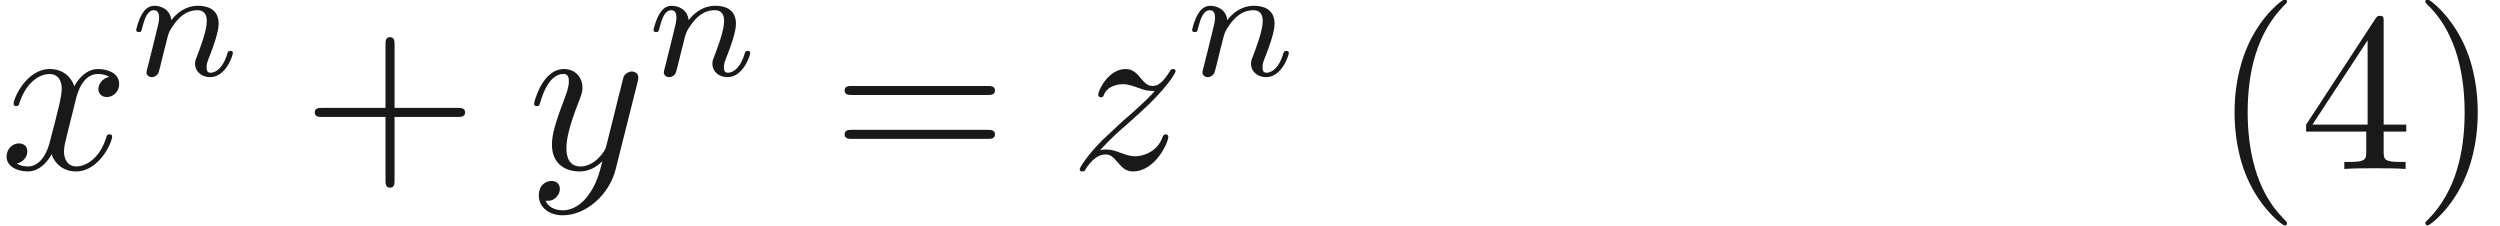
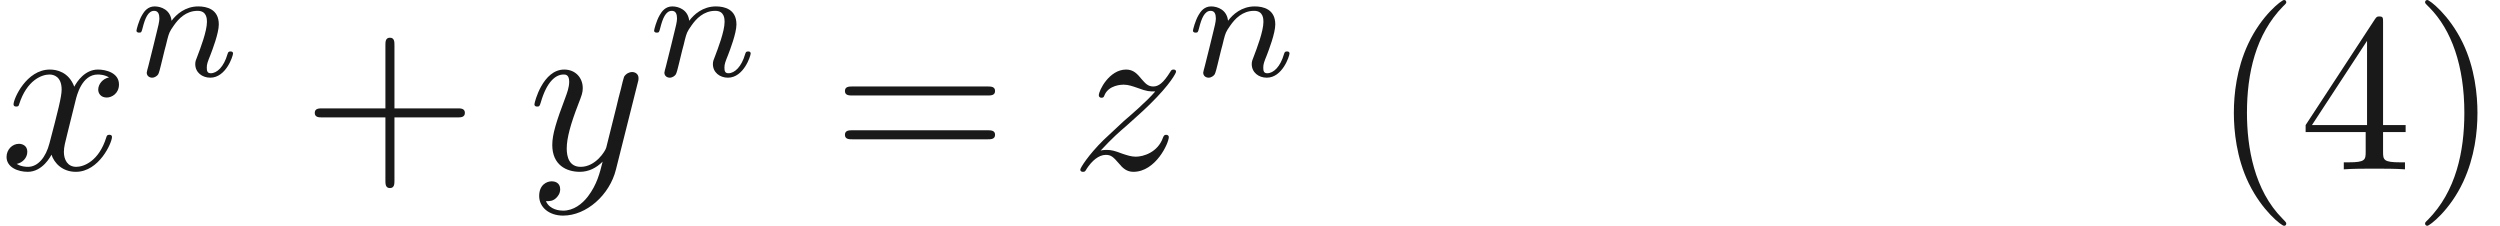
- <svg xmlns="http://www.w3.org/2000/svg" xmlns:ns1="http://github.com/leegao/readme2tex/" xmlns:xlink="http://www.w3.org/1999/xlink" height="9.925pt" ns1:offset="0" version="1.1" viewBox="104.971 -57.526 110.154 9.925" width="110.154pt">
+ <svg xmlns="http://www.w3.org/2000/svg" xmlns:ns1="http://github.com/leegao/readme2tex/" xmlns:xlink="http://www.w3.org/1999/xlink" height="9.963pt" ns1:offset="0" version="1.1" viewBox="104.971 -57.554 110.317 9.963" width="110.317pt">
  <defs>
-     <path d="M3.328 -3.009C3.387 -3.268 3.616 -4.184 4.314 -4.184C4.364 -4.184 4.603 -4.184 4.812 -4.055C4.533 -4.005 4.334 -3.756 4.334 -3.517C4.334 -3.357 4.443 -3.168 4.712 -3.168C4.932 -3.168 5.25 -3.347 5.25 -3.746C5.25 -4.264 4.663 -4.403 4.324 -4.403C3.746 -4.403 3.397 -3.875 3.278 -3.646C3.029 -4.304 2.491 -4.403 2.202 -4.403C1.166 -4.403 0.598 -3.118 0.598 -2.869C0.598 -2.77 0.697 -2.77 0.717 -2.77C0.797 -2.77 0.827 -2.79 0.847 -2.879C1.186 -3.935 1.843 -4.184 2.182 -4.184C2.371 -4.184 2.72 -4.095 2.72 -3.517C2.72 -3.208 2.55 -2.54 2.182 -1.146C2.022 -0.528 1.674 -0.11 1.235 -0.11C1.176 -0.11 0.946 -0.11 0.737 -0.239C0.986 -0.289 1.205 -0.498 1.205 -0.777C1.205 -1.046 0.986 -1.126 0.837 -1.126C0.538 -1.126 0.289 -0.867 0.289 -0.548C0.289 -0.09 0.787 0.11 1.225 0.11C1.883 0.11 2.242 -0.588 2.271 -0.648C2.391 -0.279 2.75 0.11 3.347 0.11C4.374 0.11 4.941 -1.176 4.941 -1.425C4.941 -1.524 4.852 -1.524 4.822 -1.524C4.732 -1.524 4.712 -1.484 4.692 -1.415C4.364 -0.349 3.686 -0.11 3.367 -0.11C2.979 -0.11 2.819 -0.428 2.819 -0.767C2.819 -0.986 2.879 -1.205 2.989 -1.644L3.328 -3.009Z" id="g0-120" />
-     <path d="M4.842 -3.796C4.882 -3.935 4.882 -3.955 4.882 -4.025C4.882 -4.204 4.742 -4.294 4.593 -4.294C4.493 -4.294 4.334 -4.234 4.244 -4.085C4.224 -4.035 4.144 -3.726 4.105 -3.547C4.035 -3.288 3.965 -3.019 3.905 -2.75L3.457 -0.956C3.417 -0.807 2.989 -0.11 2.331 -0.11C1.823 -0.11 1.714 -0.548 1.714 -0.917C1.714 -1.375 1.883 -1.993 2.222 -2.869C2.381 -3.278 2.421 -3.387 2.421 -3.587C2.421 -4.035 2.102 -4.403 1.604 -4.403C0.658 -4.403 0.289 -2.959 0.289 -2.869C0.289 -2.77 0.389 -2.77 0.408 -2.77C0.508 -2.77 0.518 -2.79 0.568 -2.949C0.837 -3.885 1.235 -4.184 1.574 -4.184C1.654 -4.184 1.823 -4.184 1.823 -3.865C1.823 -3.616 1.724 -3.357 1.654 -3.168C1.255 -2.112 1.076 -1.544 1.076 -1.076C1.076 -0.189 1.704 0.11 2.291 0.11C2.68 0.11 3.019 -0.06 3.298 -0.339C3.168 0.179 3.049 0.667 2.65 1.196C2.391 1.534 2.012 1.823 1.554 1.823C1.415 1.823 0.966 1.793 0.797 1.405C0.956 1.405 1.086 1.405 1.225 1.285C1.325 1.196 1.425 1.066 1.425 0.877C1.425 0.568 1.156 0.528 1.056 0.528C0.827 0.528 0.498 0.687 0.498 1.176C0.498 1.674 0.936 2.042 1.554 2.042C2.58 2.042 3.606 1.136 3.885 0.01L4.842 -3.796Z" id="g0-121" />
-     <path d="M1.325 -0.827C1.863 -1.405 2.152 -1.654 2.511 -1.963C2.511 -1.973 3.128 -2.501 3.487 -2.859C4.433 -3.786 4.653 -4.264 4.653 -4.304C4.653 -4.403 4.563 -4.403 4.543 -4.403C4.473 -4.403 4.443 -4.384 4.394 -4.294C4.095 -3.816 3.885 -3.656 3.646 -3.656S3.288 -3.806 3.138 -3.975C2.949 -4.204 2.78 -4.403 2.451 -4.403C1.704 -4.403 1.245 -3.477 1.245 -3.268C1.245 -3.218 1.275 -3.158 1.365 -3.158S1.474 -3.208 1.494 -3.268C1.684 -3.726 2.262 -3.736 2.341 -3.736C2.55 -3.736 2.74 -3.666 2.969 -3.587C3.367 -3.437 3.477 -3.437 3.736 -3.437C3.377 -3.009 2.54 -2.291 2.351 -2.132L1.455 -1.295C0.777 -0.628 0.428 -0.06 0.428 0.01C0.428 0.11 0.528 0.11 0.548 0.11C0.628 0.11 0.648 0.09 0.707 -0.02C0.936 -0.369 1.235 -0.638 1.554 -0.638C1.783 -0.638 1.883 -0.548 2.132 -0.259C2.301 -0.05 2.481 0.11 2.77 0.11C3.756 0.11 4.334 -1.156 4.334 -1.425C4.334 -1.474 4.294 -1.524 4.214 -1.524C4.125 -1.524 4.105 -1.465 4.075 -1.395C3.846 -0.747 3.208 -0.558 2.879 -0.558C2.68 -0.558 2.501 -0.618 2.291 -0.687C1.953 -0.817 1.803 -0.857 1.594 -0.857C1.574 -0.857 1.415 -0.857 1.325 -0.827Z" id="g0-122" />
    <path d="M3.298 2.391C3.298 2.361 3.298 2.341 3.128 2.172C1.883 0.917 1.564 -0.966 1.564 -2.491C1.564 -4.224 1.943 -5.958 3.168 -7.203C3.298 -7.323 3.298 -7.342 3.298 -7.372C3.298 -7.442 3.258 -7.472 3.198 -7.472C3.098 -7.472 2.202 -6.795 1.614 -5.529C1.106 -4.433 0.986 -3.328 0.986 -2.491C0.986 -1.714 1.096 -0.508 1.644 0.618C2.242 1.843 3.098 2.491 3.198 2.491C3.258 2.491 3.298 2.461 3.298 2.391Z" id="g2-40" />
-     <path d="M2.879 -2.491C2.879 -3.268 2.77 -4.473 2.222 -5.599C1.624 -6.824 0.767 -7.472 0.667 -7.472C0.608 -7.472 0.568 -7.432 0.568 -7.372C0.568 -7.342 0.568 -7.323 0.757 -7.143C1.734 -6.157 2.301 -4.573 2.301 -2.491C2.301 -0.787 1.933 0.966 0.697 2.222C0.568 2.341 0.568 2.361 0.568 2.391C0.568 2.451 0.608 2.491 0.667 2.491C0.767 2.491 1.664 1.813 2.252 0.548C2.76 -0.548 2.879 -1.654 2.879 -2.491Z" id="g2-41" />
+     <path d="M2.879 -2.491C2.879 -3.268 2.77 -4.473 2.222 -5.599C1.624 -6.824 0.767 -7.472 0.667 -7.472C0.608 -7.472 0.568 -7.432 0.568 -7.372C0.568 -7.342 0.568 -7.323 0.757 -7.143C1.733 -6.157 2.301 -4.573 2.301 -2.491C2.301 -0.787 1.933 0.966 0.697 2.222C0.568 2.341 0.568 2.361 0.568 2.391C0.568 2.451 0.608 2.491 0.667 2.491C0.767 2.491 1.664 1.813 2.252 0.548C2.76 -0.548 2.879 -1.654 2.879 -2.491Z" id="g2-41" />
    <path d="M4.075 -2.291H6.854C6.994 -2.291 7.183 -2.291 7.183 -2.491S6.994 -2.69 6.854 -2.69H4.075V-5.479C4.075 -5.619 4.075 -5.808 3.875 -5.808S3.676 -5.619 3.676 -5.479V-2.69H0.887C0.747 -2.69 0.558 -2.69 0.558 -2.491S0.747 -2.291 0.887 -2.291H3.676V0.498C3.676 0.638 3.676 0.827 3.875 0.827S4.075 0.638 4.075 0.498V-2.291Z" id="g2-43" />
    <path d="M2.929 -1.644V-0.777C2.929 -0.418 2.909 -0.309 2.172 -0.309H1.963V0C2.371 -0.03 2.889 -0.03 3.308 -0.03S4.254 -0.03 4.663 0V-0.309H4.453C3.716 -0.309 3.696 -0.418 3.696 -0.777V-1.644H4.692V-1.953H3.696V-6.486C3.696 -6.685 3.696 -6.745 3.537 -6.745C3.447 -6.745 3.417 -6.745 3.337 -6.625L0.279 -1.953V-1.644H2.929ZM2.989 -1.953H0.558L2.989 -5.669V-1.953Z" id="g2-52" />
    <path d="M6.844 -3.258C6.994 -3.258 7.183 -3.258 7.183 -3.457S6.994 -3.656 6.854 -3.656H0.887C0.747 -3.656 0.558 -3.656 0.558 -3.457S0.747 -3.258 0.897 -3.258H6.844ZM6.854 -1.325C6.994 -1.325 7.183 -1.325 7.183 -1.524S6.994 -1.724 6.844 -1.724H0.897C0.747 -1.724 0.558 -1.724 0.558 -1.524S0.747 -1.325 0.887 -1.325H6.854Z" id="g2-61" />
    <path d="M0.851 -0.439C0.823 -0.349 0.781 -0.174 0.781 -0.153C0.781 0 0.907 0.07 1.018 0.07C1.144 0.07 1.255 -0.021 1.29 -0.084S1.381 -0.37 1.416 -0.516C1.451 -0.649 1.527 -0.969 1.569 -1.144C1.611 -1.297 1.653 -1.451 1.688 -1.611C1.764 -1.897 1.778 -1.953 1.981 -2.239C2.176 -2.518 2.504 -2.88 3.027 -2.88C3.431 -2.88 3.438 -2.525 3.438 -2.392C3.438 -1.974 3.138 -1.2 3.027 -0.907C2.95 -0.711 2.922 -0.649 2.922 -0.53C2.922 -0.16 3.229 0.07 3.585 0.07C4.282 0.07 4.589 -0.893 4.589 -0.997C4.589 -1.088 4.498 -1.088 4.477 -1.088C4.38 -1.088 4.373 -1.046 4.345 -0.969C4.184 -0.411 3.884 -0.126 3.605 -0.126C3.459 -0.126 3.431 -0.223 3.431 -0.37C3.431 -0.53 3.466 -0.621 3.592 -0.934C3.675 -1.151 3.961 -1.89 3.961 -2.28C3.961 -2.957 3.424 -3.075 3.055 -3.075C2.476 -3.075 2.085 -2.72 1.876 -2.441C1.827 -2.922 1.416 -3.075 1.13 -3.075C0.83 -3.075 0.669 -2.859 0.579 -2.699C0.425 -2.441 0.328 -2.043 0.328 -2.008C0.328 -1.918 0.425 -1.918 0.446 -1.918C0.544 -1.918 0.551 -1.939 0.6 -2.127C0.704 -2.538 0.837 -2.88 1.109 -2.88C1.29 -2.88 1.339 -2.727 1.339 -2.538C1.339 -2.406 1.276 -2.148 1.227 -1.96S1.109 -1.485 1.074 -1.332L0.851 -0.439Z" id="g1-110" />
+     <path d="M3.328 -3.009C3.387 -3.268 3.616 -4.184 4.314 -4.184C4.364 -4.184 4.603 -4.184 4.812 -4.055C4.533 -4.005 4.334 -3.756 4.334 -3.517C4.334 -3.357 4.443 -3.168 4.712 -3.168C4.932 -3.168 5.25 -3.347 5.25 -3.746C5.25 -4.264 4.663 -4.403 4.324 -4.403C3.746 -4.403 3.397 -3.875 3.278 -3.646C3.029 -4.304 2.491 -4.403 2.202 -4.403C1.166 -4.403 0.598 -3.118 0.598 -2.869C0.598 -2.77 0.697 -2.77 0.717 -2.77C0.797 -2.77 0.827 -2.79 0.847 -2.879C1.186 -3.935 1.843 -4.184 2.182 -4.184C2.371 -4.184 2.72 -4.095 2.72 -3.517C2.72 -3.208 2.55 -2.54 2.182 -1.146C2.022 -0.528 1.674 -0.11 1.235 -0.11C1.176 -0.11 0.946 -0.11 0.737 -0.239C0.986 -0.289 1.205 -0.498 1.205 -0.777C1.205 -1.046 0.986 -1.126 0.837 -1.126C0.538 -1.126 0.289 -0.867 0.289 -0.548C0.289 -0.09 0.787 0.11 1.225 0.11C1.883 0.11 2.242 -0.588 2.271 -0.648C2.391 -0.279 2.75 0.11 3.347 0.11C4.374 0.11 4.941 -1.176 4.941 -1.425C4.941 -1.524 4.852 -1.524 4.822 -1.524C4.732 -1.524 4.712 -1.484 4.692 -1.415C4.364 -0.349 3.686 -0.11 3.367 -0.11C2.979 -0.11 2.819 -0.428 2.819 -0.767C2.819 -0.986 2.879 -1.205 2.989 -1.644L3.328 -3.009Z" id="g0-120" />
+     <path d="M4.842 -3.796C4.882 -3.935 4.882 -3.955 4.882 -4.025C4.882 -4.204 4.742 -4.294 4.593 -4.294C4.493 -4.294 4.334 -4.234 4.244 -4.085C4.224 -4.035 4.144 -3.726 4.105 -3.547C4.035 -3.288 3.965 -3.019 3.905 -2.75L3.457 -0.956C3.417 -0.807 2.989 -0.11 2.331 -0.11C1.823 -0.11 1.714 -0.548 1.714 -0.917C1.714 -1.375 1.883 -1.993 2.222 -2.869C2.381 -3.278 2.421 -3.387 2.421 -3.587C2.421 -4.035 2.102 -4.403 1.604 -4.403C0.658 -4.403 0.289 -2.959 0.289 -2.869C0.289 -2.77 0.389 -2.77 0.408 -2.77C0.508 -2.77 0.518 -2.79 0.568 -2.949C0.837 -3.885 1.235 -4.184 1.574 -4.184C1.654 -4.184 1.823 -4.184 1.823 -3.866C1.823 -3.616 1.724 -3.357 1.654 -3.168C1.255 -2.112 1.076 -1.544 1.076 -1.076C1.076 -0.189 1.704 0.11 2.291 0.11C2.68 0.11 3.019 -0.06 3.298 -0.339C3.168 0.179 3.049 0.667 2.65 1.196C2.391 1.534 2.012 1.823 1.554 1.823C1.415 1.823 0.966 1.793 0.797 1.405C0.956 1.405 1.086 1.405 1.225 1.285C1.325 1.196 1.425 1.066 1.425 0.877C1.425 0.568 1.156 0.528 1.056 0.528C0.827 0.528 0.498 0.687 0.498 1.176C0.498 1.674 0.936 2.042 1.554 2.042C2.58 2.042 3.606 1.136 3.885 0.01L4.842 -3.796Z" id="g0-121" />
+     <path d="M1.325 -0.827C1.863 -1.405 2.152 -1.654 2.511 -1.963C2.511 -1.973 3.128 -2.501 3.487 -2.859C4.433 -3.786 4.653 -4.264 4.653 -4.304C4.653 -4.403 4.563 -4.403 4.543 -4.403C4.473 -4.403 4.443 -4.384 4.394 -4.294C4.095 -3.816 3.885 -3.656 3.646 -3.656S3.288 -3.806 3.138 -3.975C2.949 -4.204 2.78 -4.403 2.451 -4.403C1.704 -4.403 1.245 -3.477 1.245 -3.268C1.245 -3.218 1.275 -3.158 1.365 -3.158S1.474 -3.208 1.494 -3.268C1.684 -3.726 2.262 -3.736 2.341 -3.736C2.55 -3.736 2.74 -3.666 2.969 -3.587C3.367 -3.437 3.477 -3.437 3.736 -3.437C3.377 -3.009 2.54 -2.291 2.351 -2.132L1.455 -1.295C0.777 -0.628 0.428 -0.06 0.428 0.01C0.428 0.11 0.528 0.11 0.548 0.11C0.628 0.11 0.648 0.09 0.707 -0.02C0.936 -0.369 1.235 -0.638 1.554 -0.638C1.783 -0.638 1.883 -0.548 2.132 -0.259C2.301 -0.05 2.481 0.11 2.77 0.11C3.756 0.11 4.334 -1.156 4.334 -1.425C4.334 -1.474 4.294 -1.524 4.214 -1.524C4.125 -1.524 4.105 -1.465 4.075 -1.395C3.846 -0.747 3.208 -0.558 2.879 -0.558C2.68 -0.558 2.501 -0.618 2.291 -0.687C1.953 -0.817 1.803 -0.857 1.594 -0.857C1.574 -0.857 1.415 -0.857 1.325 -0.827Z" id="g0-122" />
  </defs>
  <g fill-opacity="0.9" id="page1">
    <use x="104.971" y="-50.082" xlink:href="#g0-120" />
-     <use x="110.644" y="-54.196" xlink:href="#g1-110" />
-     <use x="118.281" y="-50.082" xlink:href="#g2-43" />
-     <use x="128.214" y="-50.082" xlink:href="#g0-121" />
-     <use x="133.438" y="-54.196" xlink:href="#g1-110" />
-     <use x="141.628" y="-50.082" xlink:href="#g2-61" />
-     <use x="152.116" y="-50.082" xlink:href="#g0-122" />
-     <use x="157.17" y="-54.196" xlink:href="#g1-110" />
-     <use x="202.443" y="-50.082" xlink:href="#g2-40" />
-     <use x="206.303" y="-50.082" xlink:href="#g2-52" />
-     <use x="211.266" y="-50.082" xlink:href="#g2-41" />
+     <use x="110.665" y="-54.196" xlink:href="#g1-110" />
+     <use x="118.302" y="-50.082" xlink:href="#g2-43" />
+     <use x="128.265" y="-50.082" xlink:href="#g0-121" />
+     <use x="133.507" y="-54.196" xlink:href="#g1-110" />
+     <use x="141.697" y="-50.082" xlink:href="#g2-61" />
+     <use x="152.213" y="-50.082" xlink:href="#g0-122" />
+     <use x="157.284" y="-54.196" xlink:href="#g1-110" />
+     <use x="202.558" y="-50.082" xlink:href="#g2-40" />
+     <use x="206.432" y="-50.082" xlink:href="#g2-52" />
+     <use x="211.414" y="-50.082" xlink:href="#g2-41" />
  </g>
</svg>
